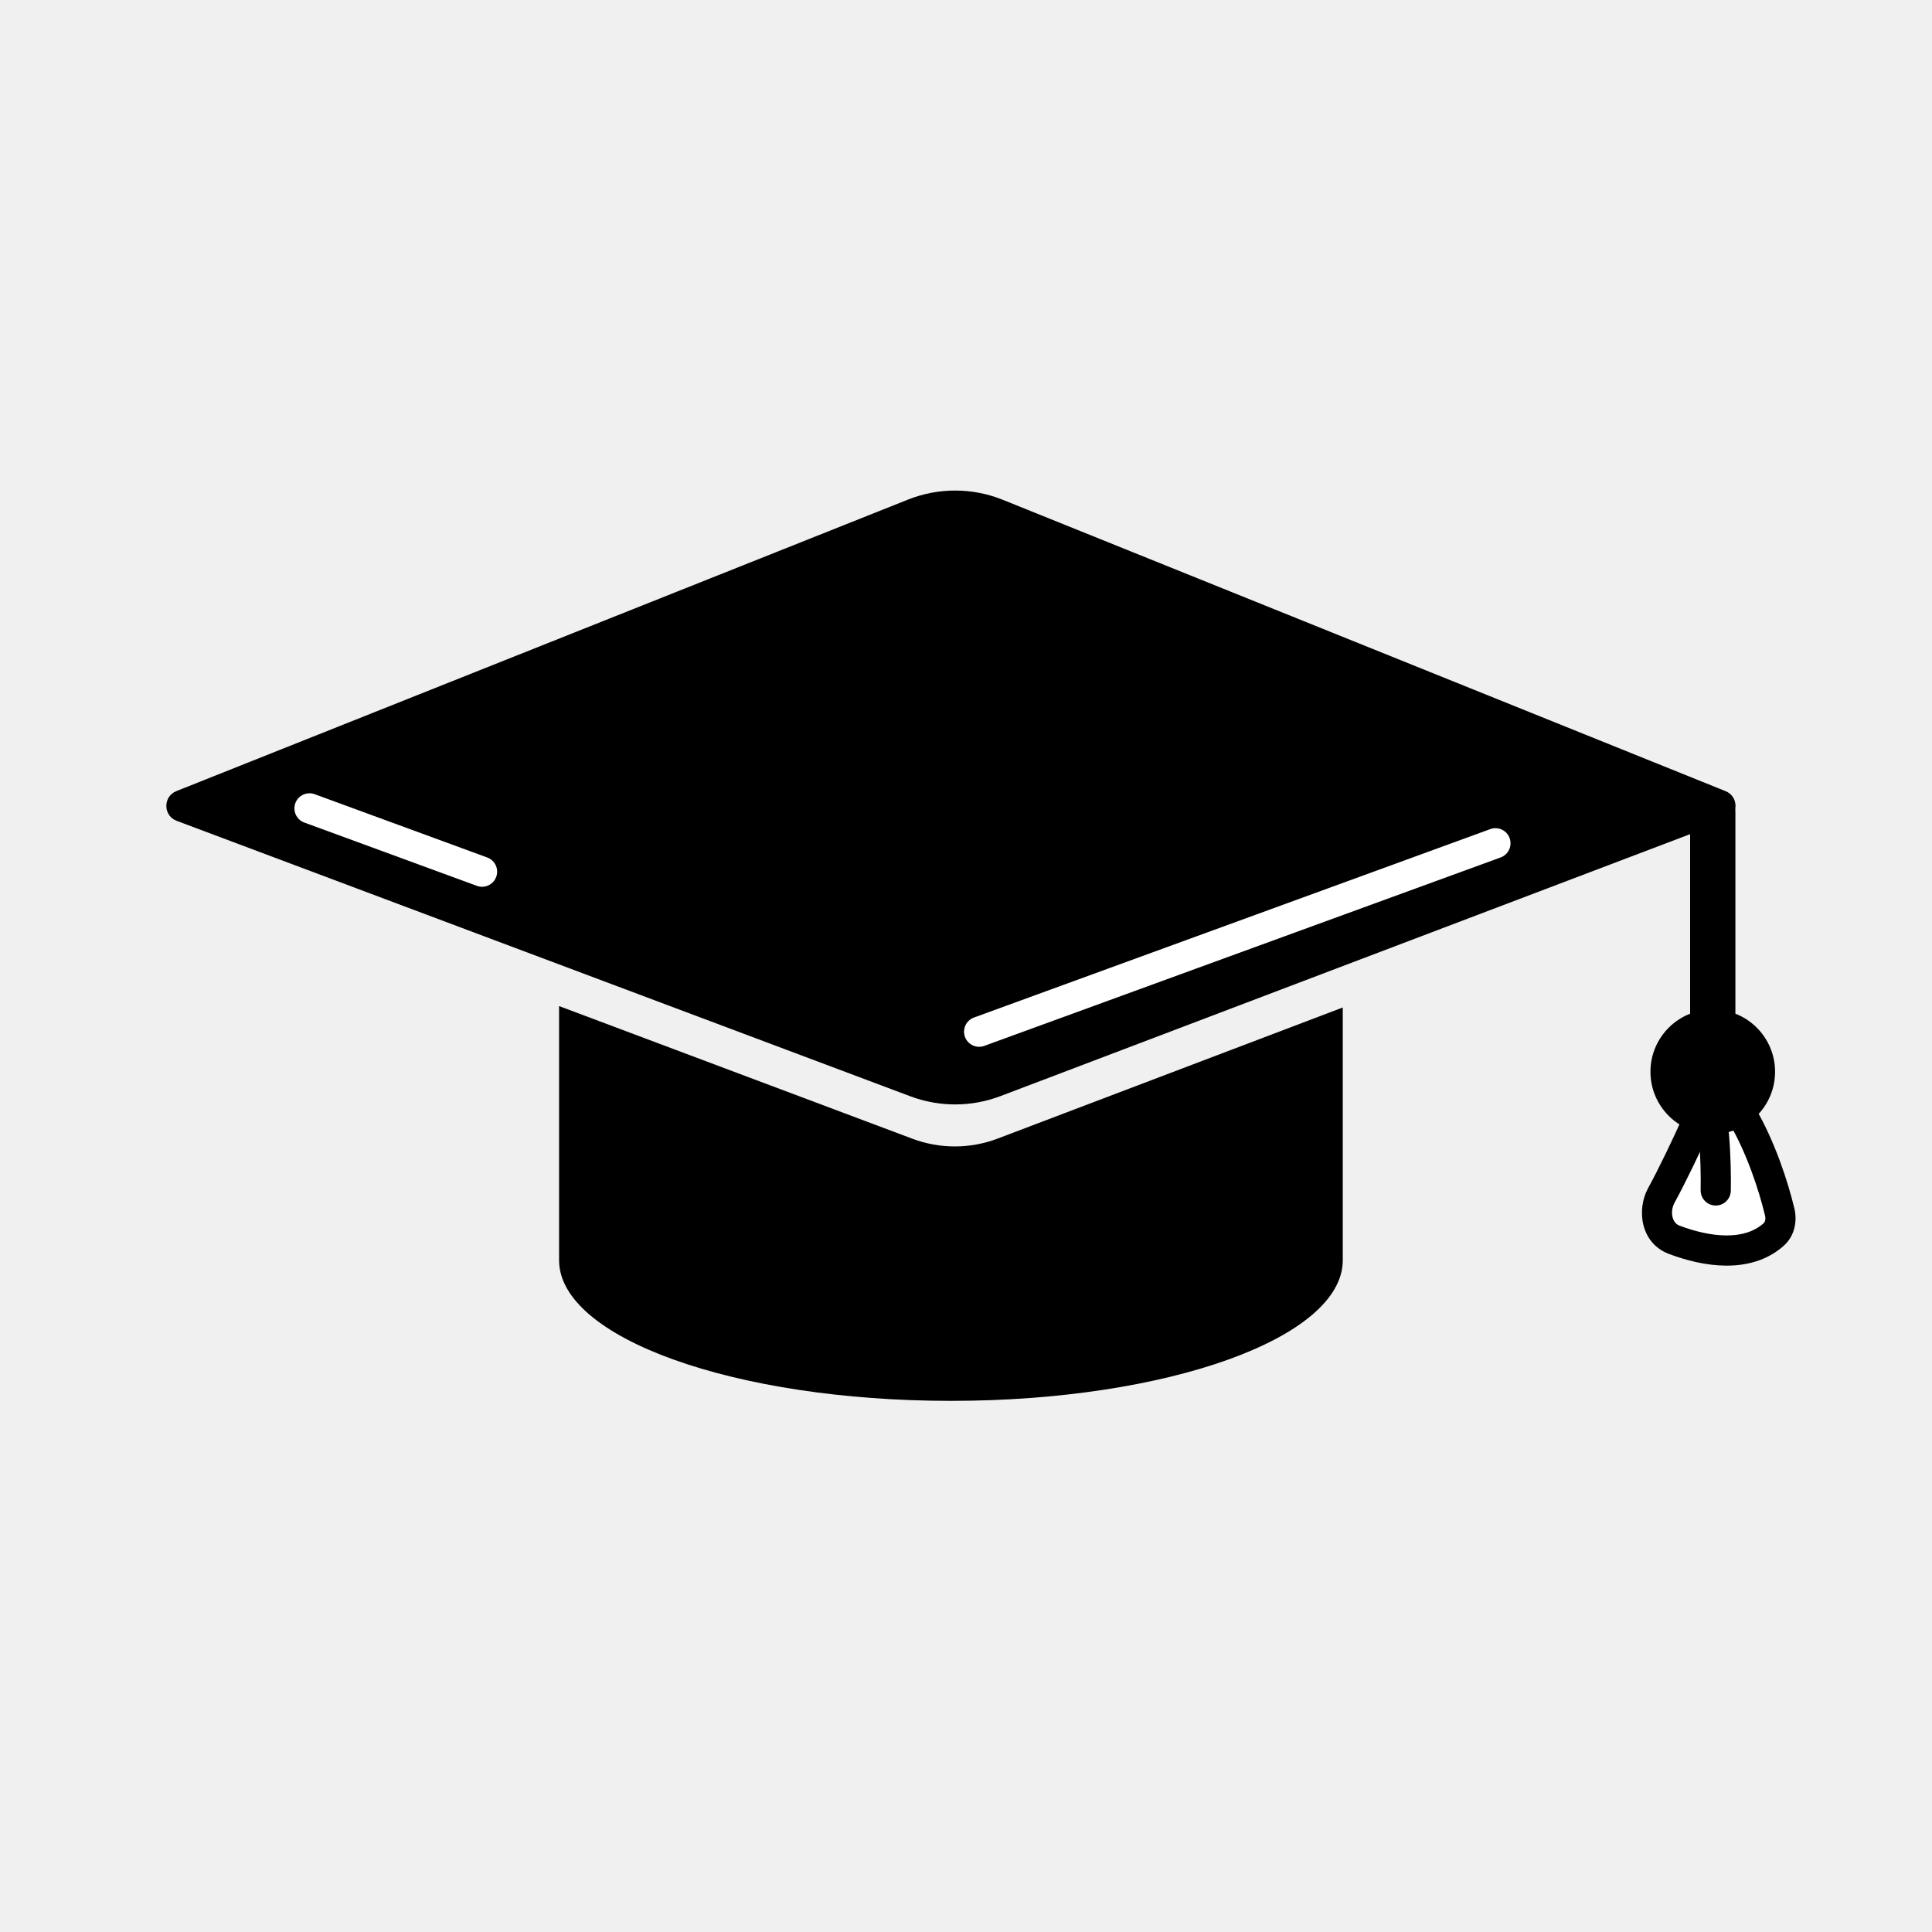
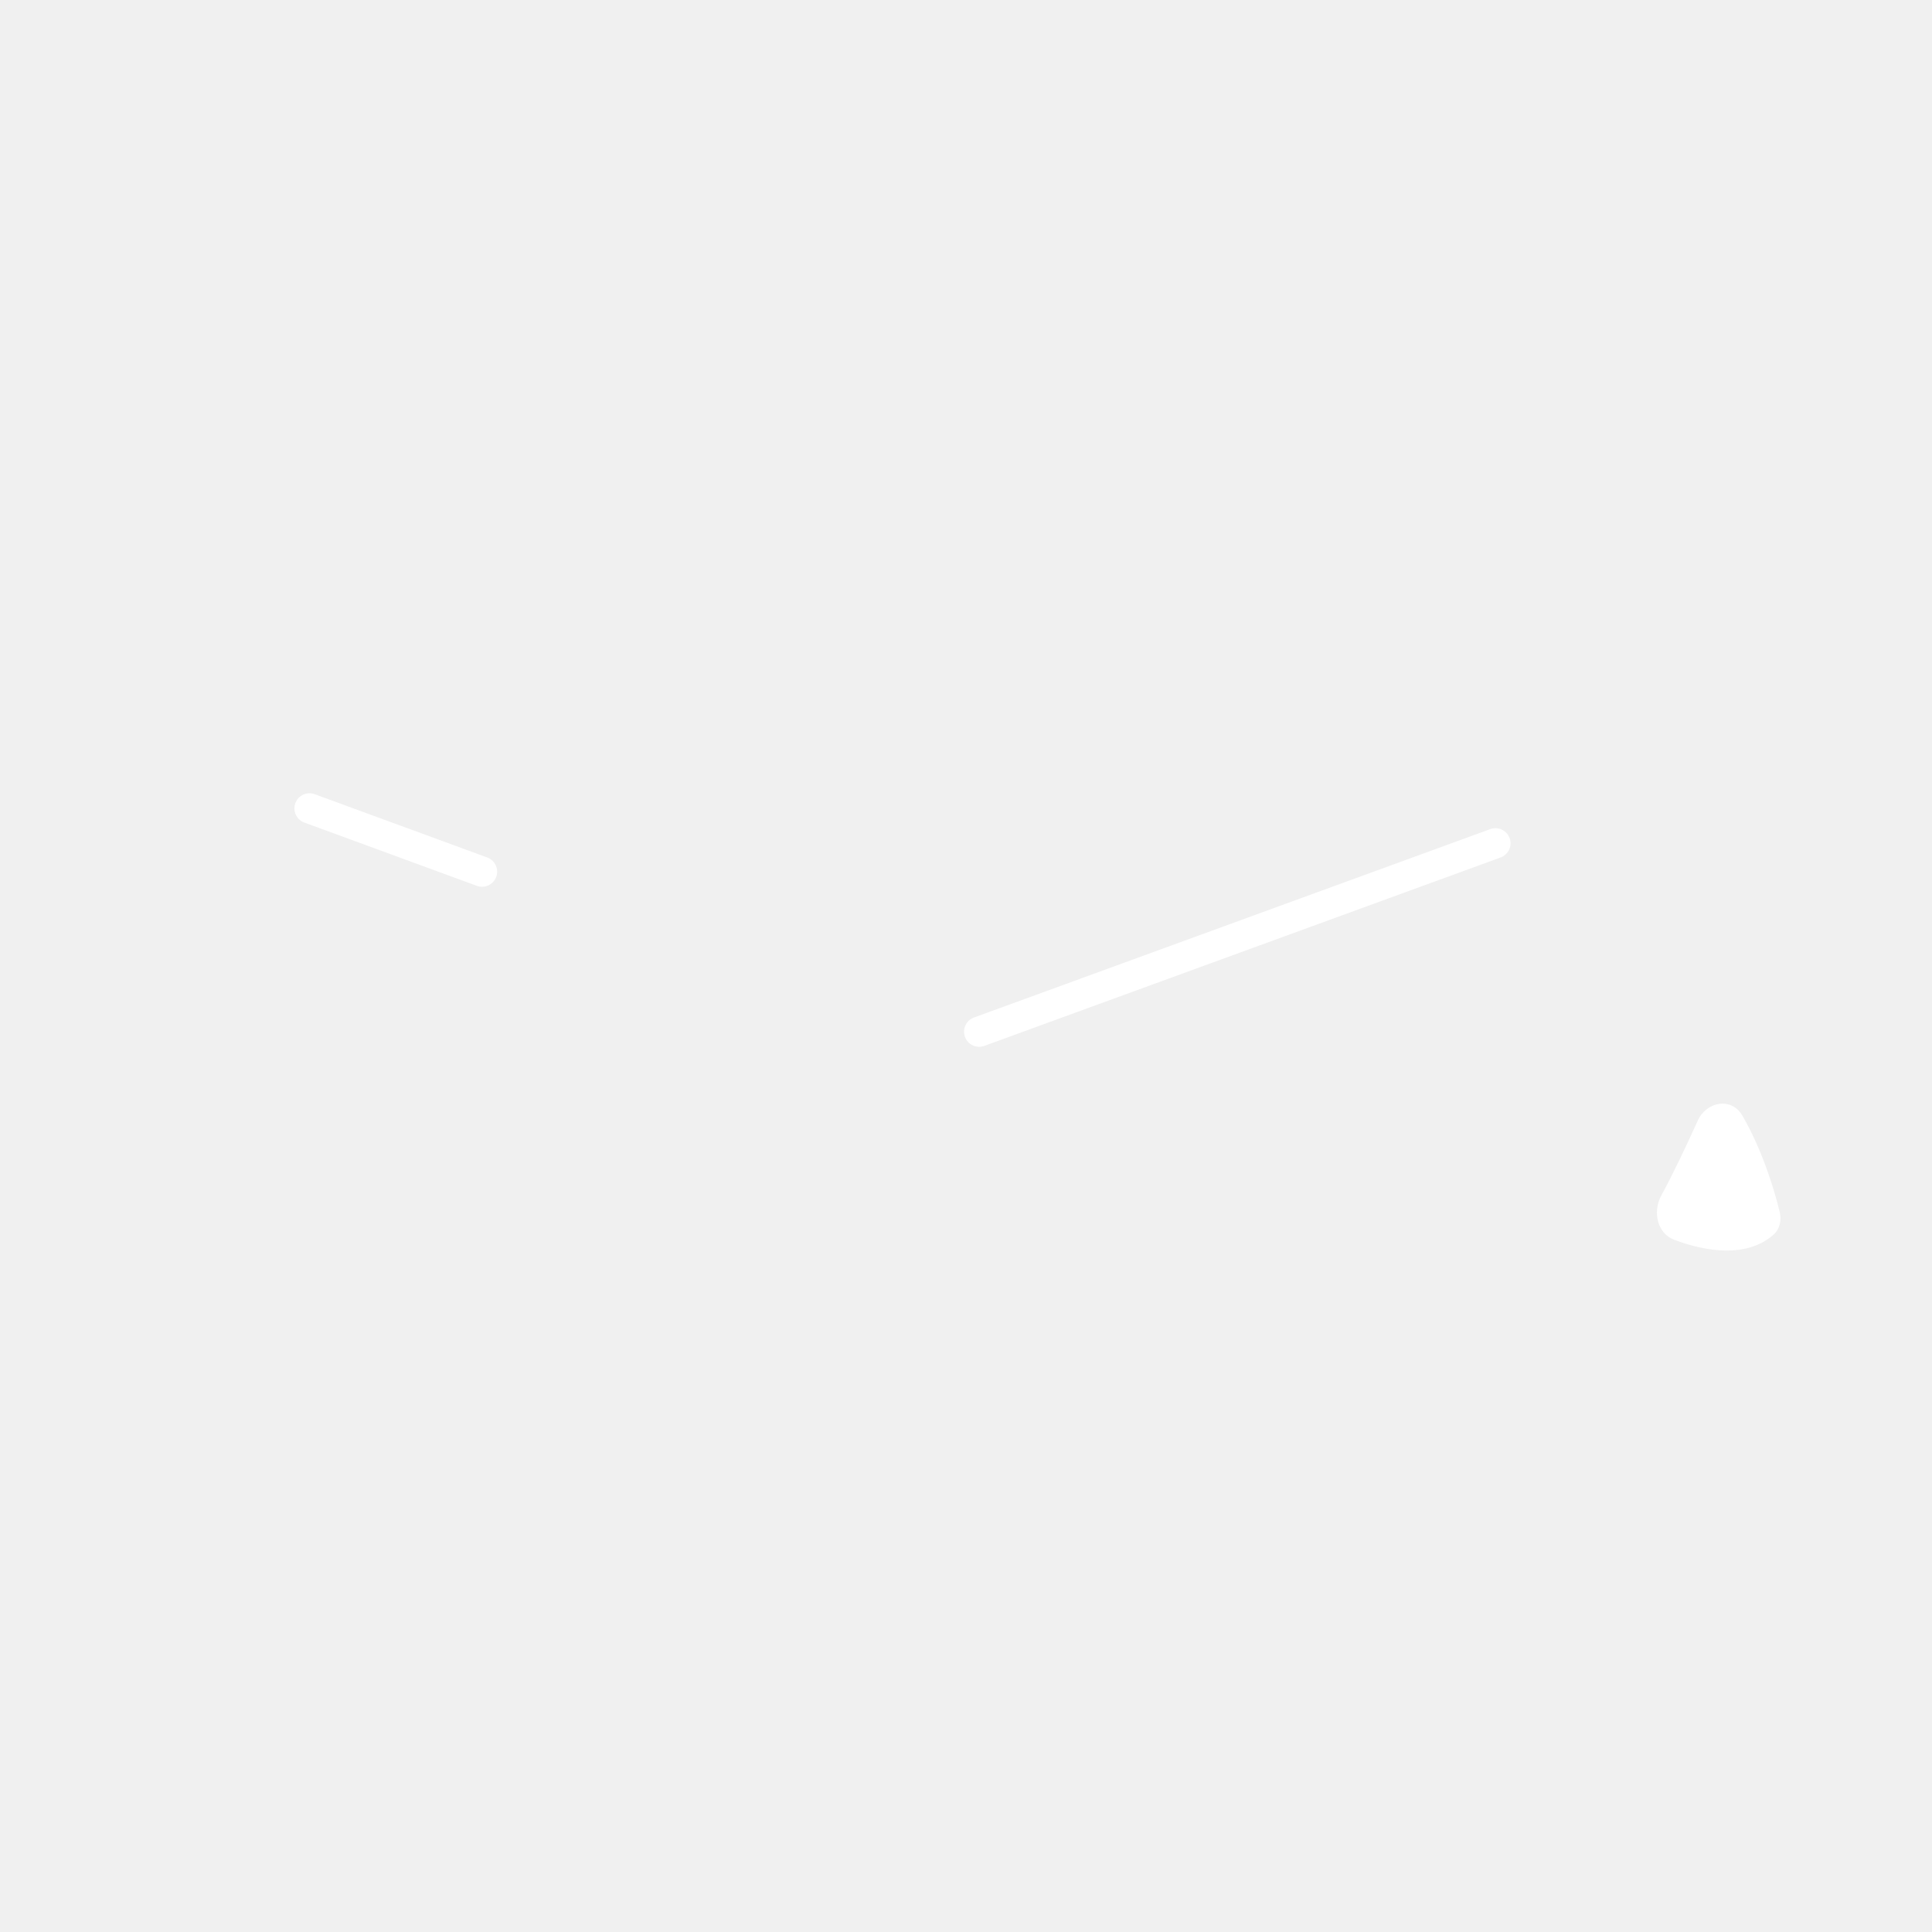
<svg xmlns="http://www.w3.org/2000/svg" width="128" height="128" viewBox="0 0 128 128" fill="none">
-   <path fill-rule="evenodd" clip-rule="evenodd" d="M37.041 66.655L60.447 75.443C62.27 76.128 64.279 76.124 66.1 75.433L88.962 66.748L88.962 83.448C88.962 83.463 88.962 83.479 88.962 83.495C88.962 88.64 77.339 92.811 63.002 92.811C48.664 92.811 37.041 88.64 37.041 83.495C37.041 83.49 37.041 83.484 37.041 83.479C37.041 83.469 37.041 83.458 37.041 83.448V66.655Z" fill="black" />
+   <path fill-rule="evenodd" clip-rule="evenodd" d="M37.041 66.655L60.447 75.443C62.27 76.128 64.279 76.124 66.1 75.433L88.962 66.748L88.962 83.448C88.962 83.463 88.962 83.479 88.962 83.495C88.962 88.64 77.339 92.811 63.002 92.811C48.664 92.811 37.041 88.64 37.041 83.495C37.041 83.49 37.041 83.484 37.041 83.479C37.041 83.469 37.041 83.458 37.041 83.448V66.655Z" />
  <path d="M110.065 79.205C110.846 77.771 111.729 75.909 112.477 74.253C113.059 72.963 114.716 72.679 115.429 73.901C116.677 76.041 117.5 78.594 117.909 80.295C118.039 80.835 117.925 81.421 117.509 81.791C115.748 83.357 113.028 82.937 110.916 82.136C109.783 81.707 109.485 80.269 110.065 79.205Z" fill="white" />
-   <path fill-rule="evenodd" clip-rule="evenodd" d="M114.04 74.126C113.817 74.156 113.543 74.321 113.388 74.664C112.637 76.328 111.742 78.217 110.943 79.684C110.774 79.994 110.737 80.358 110.815 80.654C110.89 80.938 111.052 81.118 111.271 81.201C112.259 81.576 113.345 81.843 114.352 81.851C115.352 81.859 116.204 81.614 116.845 81.043C116.917 80.98 117.004 80.809 116.937 80.529C116.54 78.882 115.746 76.431 114.565 74.405C114.422 74.159 114.233 74.099 114.04 74.126ZM113.767 72.144C114.726 72.012 115.723 72.421 116.292 73.397L115.429 73.901M113.767 72.144C112.838 72.272 111.993 72.895 111.565 73.841L113.767 72.144ZM116.292 73.397C117.607 75.651 118.459 78.306 118.882 80.061C119.074 80.862 118.933 81.863 118.174 82.538C117.054 83.534 115.664 83.862 114.336 83.851C113.015 83.841 111.685 83.498 110.562 83.072C108.685 82.36 108.416 80.143 109.186 78.727C109.95 77.326 110.821 75.49 111.565 73.841" fill="black" />
-   <path fill-rule="evenodd" clip-rule="evenodd" d="M112.252 71.609C112.679 71.259 113.309 71.322 113.659 71.75C114.002 72.169 114.178 72.785 114.289 73.297C114.41 73.863 114.494 74.524 114.552 75.189C114.668 76.521 114.688 77.963 114.671 78.888C114.661 79.441 114.205 79.88 113.653 79.87C113.101 79.86 112.662 79.404 112.672 78.852C112.687 77.976 112.668 76.606 112.56 75.362C112.505 74.738 112.431 74.169 112.334 73.719C112.285 73.494 112.235 73.316 112.186 73.184C112.14 73.059 112.109 73.014 112.109 73.014C112.109 73.014 112.11 73.015 112.111 73.016C111.761 72.589 111.824 71.959 112.252 71.609Z" fill="black" />
-   <path fill-rule="evenodd" clip-rule="evenodd" d="M113.475 52.306C114.303 52.306 114.975 52.977 114.975 53.806V70.417C114.975 71.246 114.303 71.917 113.475 71.917C112.646 71.917 111.975 71.246 111.975 70.417V53.806C111.975 52.977 112.646 52.306 113.475 52.306Z" fill="black" />
-   <path d="M117.603 71.007C117.603 73.287 115.755 75.135 113.475 75.135C111.195 75.135 109.347 73.287 109.347 71.007C109.347 68.727 111.195 66.879 113.475 66.879C115.755 66.879 117.603 68.727 117.603 71.007Z" fill="black" />
-   <path d="M60.155 33.1L11.685 52.413C10.789 52.77 10.802 54.043 11.705 54.382L60.313 72.633C62.237 73.355 64.358 73.351 66.279 72.622L114.302 54.38C115.2 54.039 115.212 52.774 114.322 52.415L66.436 33.112C64.422 32.3 62.172 32.296 60.155 33.1Z" fill="black" />
+   <path fill-rule="evenodd" clip-rule="evenodd" d="M114.04 74.126C113.817 74.156 113.543 74.321 113.388 74.664C112.637 76.328 111.742 78.217 110.943 79.684C110.774 79.994 110.737 80.358 110.815 80.654C110.89 80.938 111.052 81.118 111.271 81.201C112.259 81.576 113.345 81.843 114.352 81.851C115.352 81.859 116.204 81.614 116.845 81.043C116.917 80.98 117.004 80.809 116.937 80.529C116.54 78.882 115.746 76.431 114.565 74.405C114.422 74.159 114.233 74.099 114.04 74.126ZM113.767 72.144C114.726 72.012 115.723 72.421 116.292 73.397L115.429 73.901M113.767 72.144C112.838 72.272 111.993 72.895 111.565 73.841L113.767 72.144ZM116.292 73.397C117.607 75.651 118.459 78.306 118.882 80.061C119.074 80.862 118.933 81.863 118.174 82.538C117.054 83.534 115.664 83.862 114.336 83.851C113.015 83.841 111.685 83.498 110.562 83.072C108.685 82.36 108.416 80.143 109.186 78.727C109.95 77.326 110.821 75.49 111.565 73.841" />
+   <path fill-rule="evenodd" clip-rule="evenodd" d="M112.252 71.609C112.679 71.259 113.309 71.322 113.659 71.75C114.002 72.169 114.178 72.785 114.289 73.297C114.41 73.863 114.494 74.524 114.552 75.189C114.668 76.521 114.688 77.963 114.671 78.888C114.661 79.441 114.205 79.88 113.653 79.87C113.101 79.86 112.662 79.404 112.672 78.852C112.687 77.976 112.668 76.606 112.56 75.362C112.505 74.738 112.431 74.169 112.334 73.719C112.285 73.494 112.235 73.316 112.186 73.184C112.14 73.059 112.109 73.014 112.109 73.014C112.109 73.014 112.11 73.015 112.111 73.016C111.761 72.589 111.824 71.959 112.252 71.609Z" />
+   <path fill-rule="evenodd" clip-rule="evenodd" d="M113.475 52.306C114.303 52.306 114.975 52.977 114.975 53.806V70.417C114.975 71.246 114.303 71.917 113.475 71.917C112.646 71.917 111.975 71.246 111.975 70.417V53.806C111.975 52.977 112.646 52.306 113.475 52.306Z" />
+   <path d="M117.603 71.007C117.603 73.287 115.755 75.135 113.475 75.135C111.195 75.135 109.347 73.287 109.347 71.007C109.347 68.727 111.195 66.879 113.475 66.879C115.755 66.879 117.603 68.727 117.603 71.007Z" />
+   <path d="M60.155 33.1L11.685 52.413C10.789 52.77 10.802 54.043 11.705 54.382L60.313 72.633C62.237 73.355 64.358 73.351 66.279 72.622L114.302 54.38C115.2 54.039 115.212 52.774 114.322 52.415L66.436 33.112C64.422 32.3 62.172 32.296 60.155 33.1Z" />
  <path fill-rule="evenodd" clip-rule="evenodd" d="M100.016 55.527C100.205 56.046 99.938 56.62 99.419 56.809L65.214 69.292C64.695 69.482 64.121 69.215 63.931 68.696C63.742 68.177 64.009 67.603 64.528 67.414L98.734 54.931C99.252 54.741 99.826 55.008 100.016 55.527Z" fill="white" />
  <path fill-rule="evenodd" clip-rule="evenodd" d="M19.567 53.212C19.757 52.694 20.332 52.428 20.85 52.618L32.282 56.811C32.8 57.001 33.066 57.576 32.876 58.094C32.686 58.613 32.112 58.879 31.593 58.689L20.161 54.495C19.643 54.305 19.377 53.731 19.567 53.212Z" fill="white" />
</svg>
